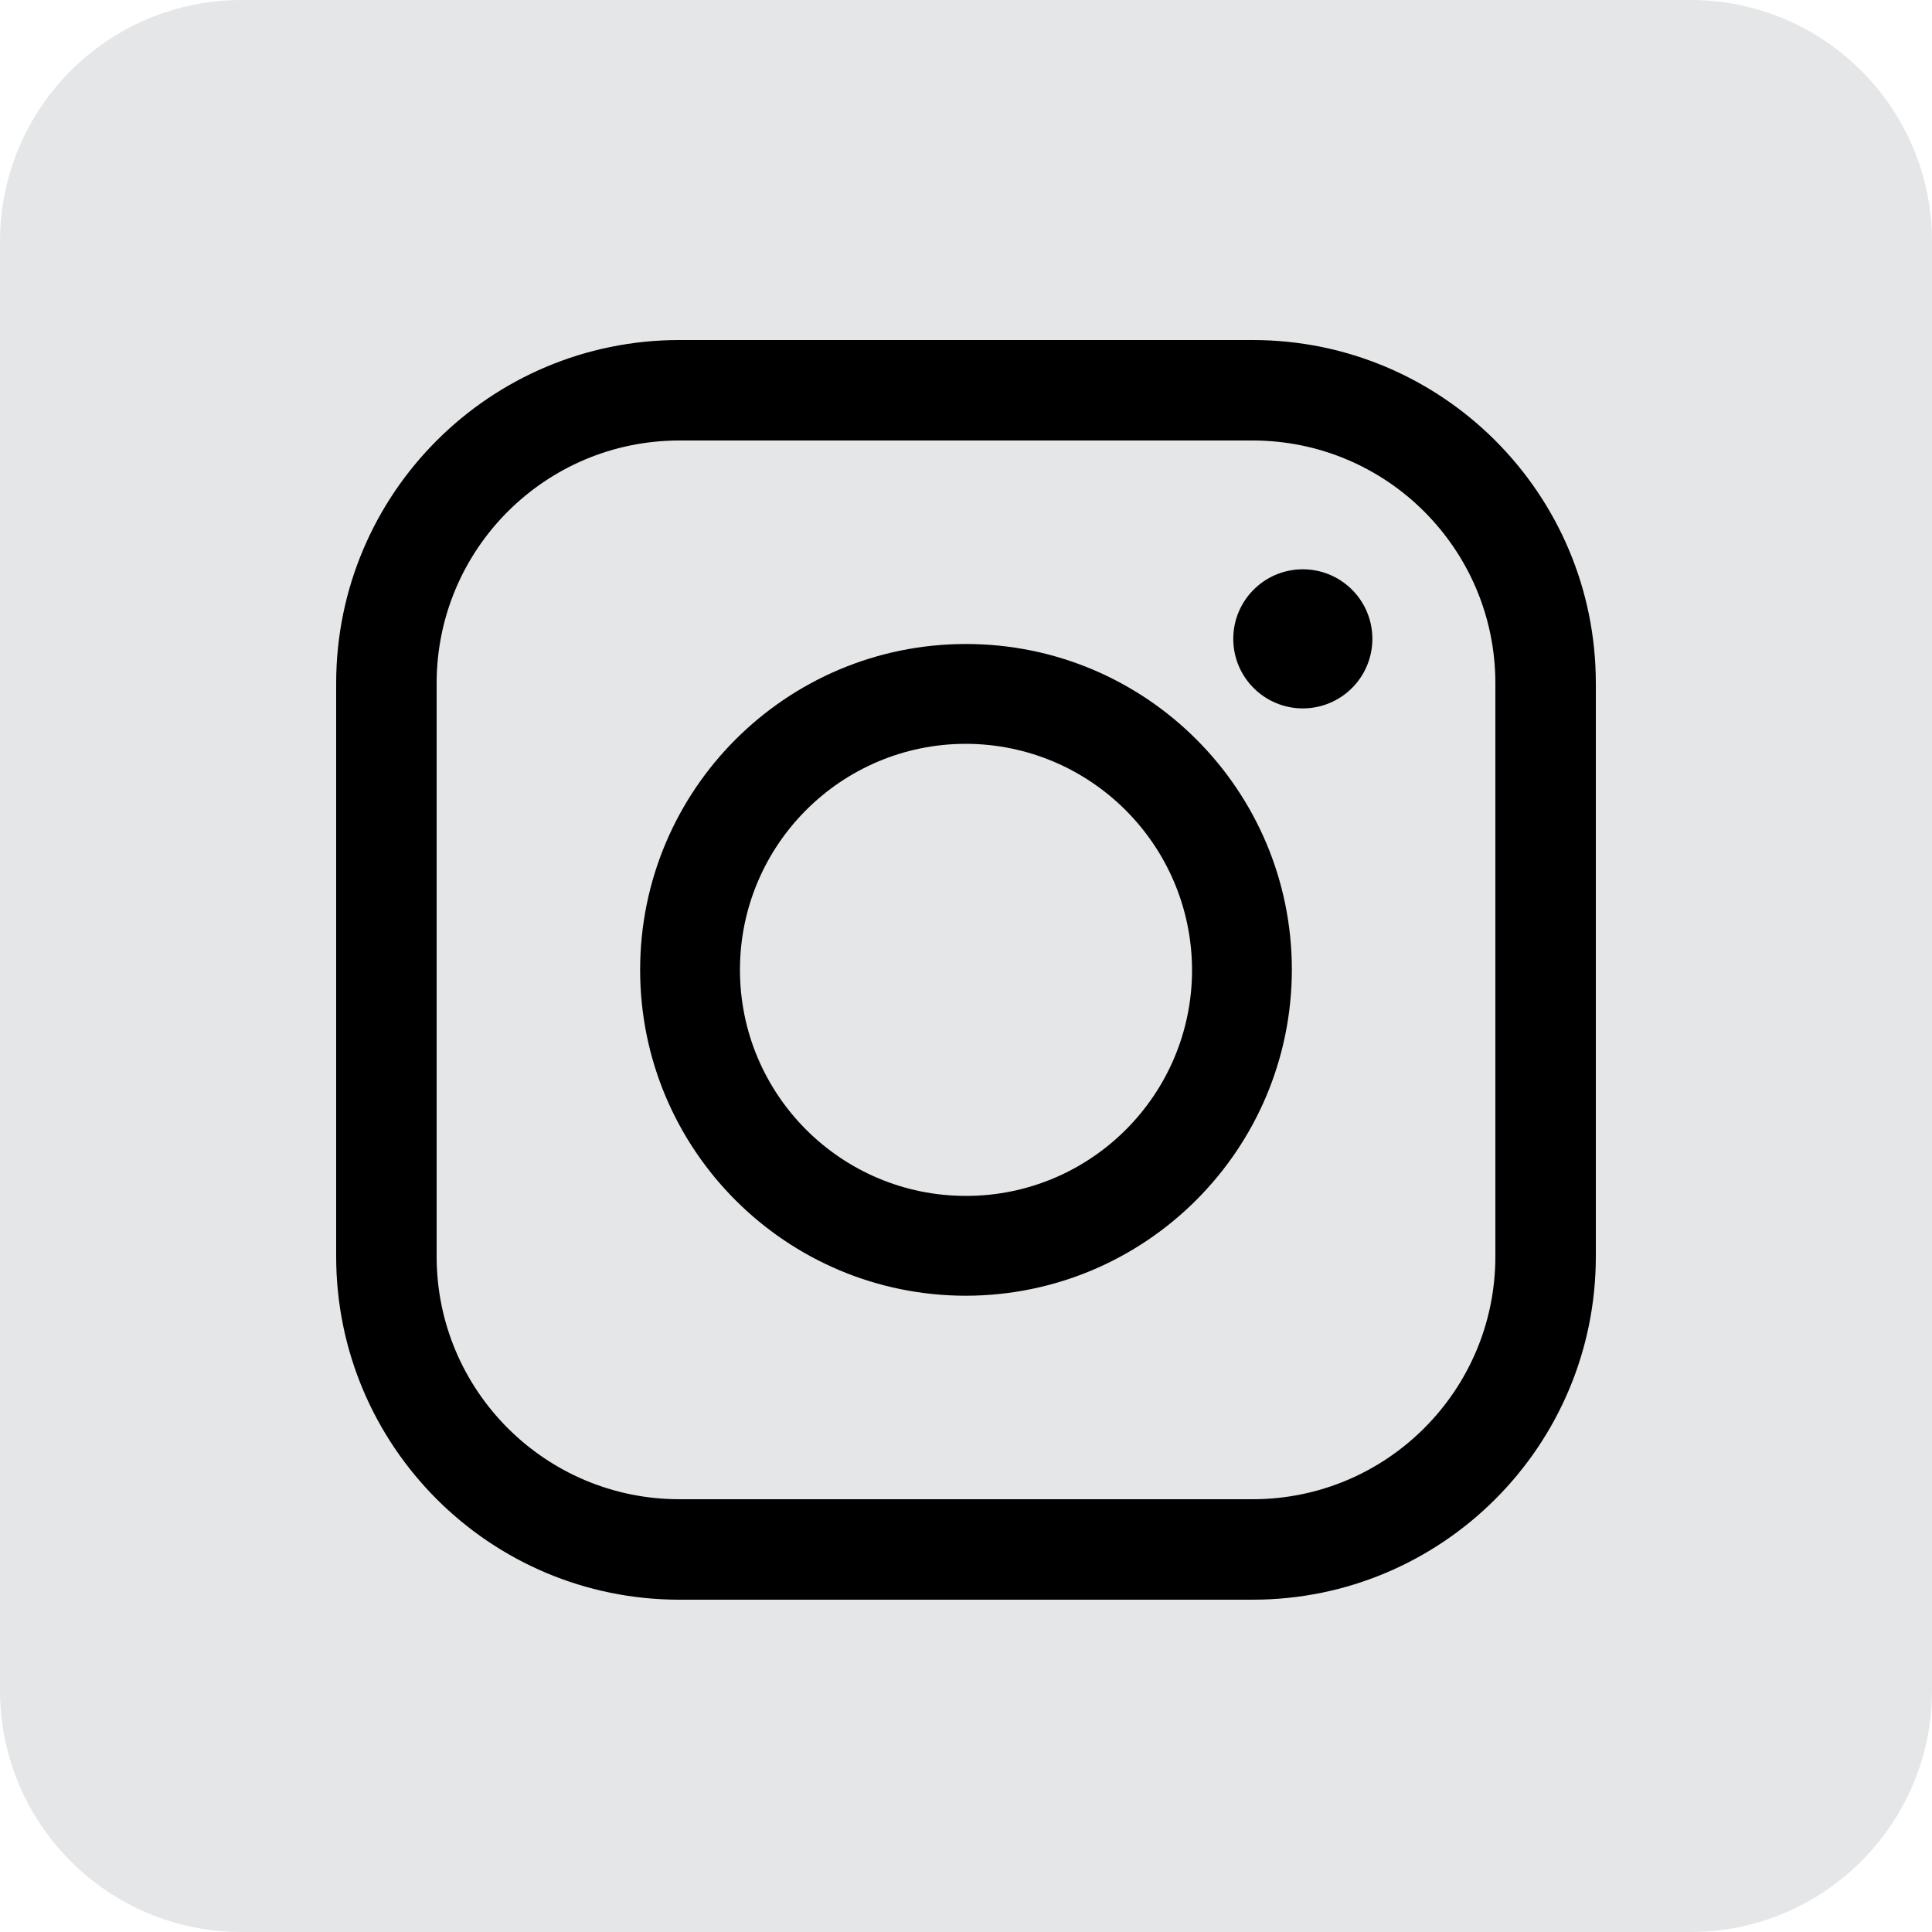
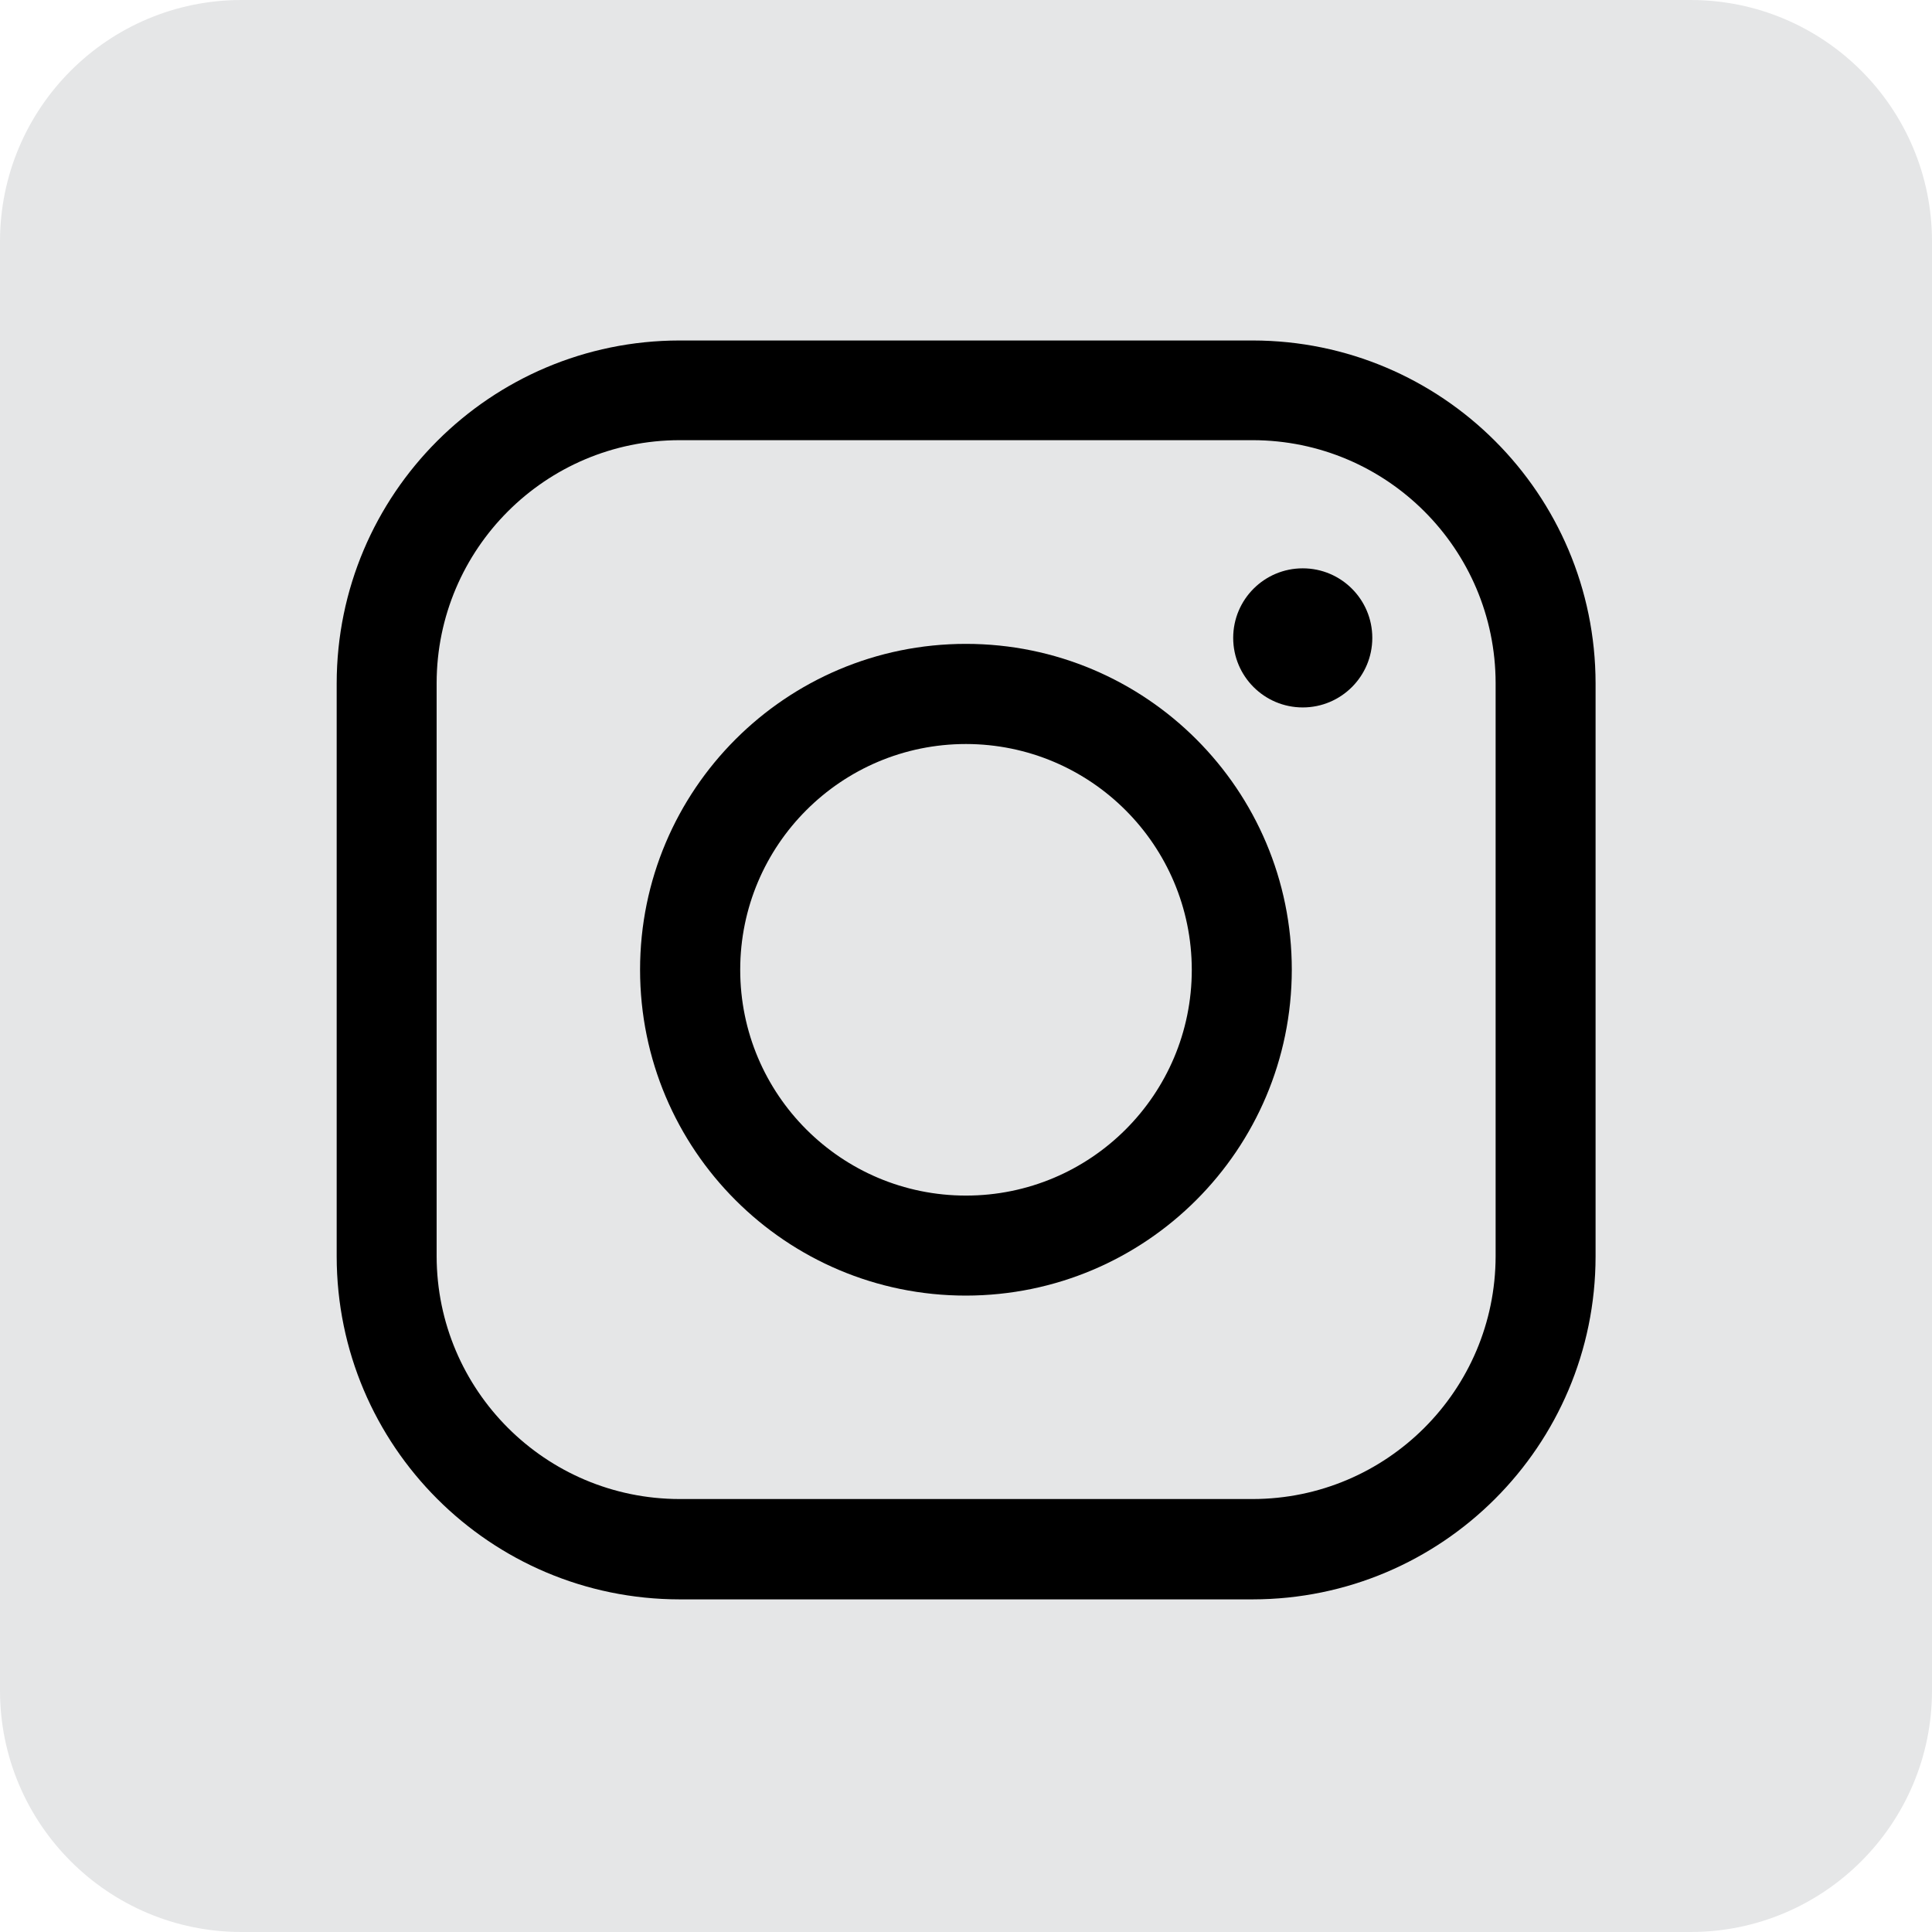
<svg xmlns="http://www.w3.org/2000/svg" viewBox="0 0 30 30">
  <defs>
    <style>.cls-1{fill:#e5e6e7;}</style>
  </defs>
  <g id="Layer_2" data-name="Layer 2">
    <g id="Layer_1-2" data-name="Layer 1">
      <rect class="cls-1" width="30" height="30" rx="3.75" />
-       <path d="M19.45,24.84h-8.9a5.33,5.33,0,0,1-5.33-5.33v-8.9a5.33,5.33,0,0,1,5.33-5.33h8.9a5.33,5.33,0,0,1,5.33,5.33v8.9A5.33,5.33,0,0,1,19.45,24.84Zm-8.9-18a3.77,3.77,0,0,0-3.77,3.77v8.9a3.77,3.77,0,0,0,3.77,3.77h8.9a3.77,3.77,0,0,0,3.77-3.77v-8.9a3.77,3.77,0,0,0-3.77-3.77Z" />
-       <path d="M15,20.12a5.06,5.06,0,1,1,5.06-5.06A5.07,5.07,0,0,1,15,20.12Zm0-8.57a3.51,3.51,0,1,0,3.51,3.51A3.52,3.52,0,0,0,15,11.55Z" />
-       <path d="M20.23,11A1.08,1.08,0,1,1,21.31,9.9,1.08,1.08,0,0,1,20.23,11Z" />
+       <path d="M19.452,24.835h-8.9a5.329,5.329,0,0,1-5.324-5.324v-8.9a5.329,5.329,0,0,1,5.324-5.324h8.9a5.329,5.329,0,0,1,5.324,5.324v8.9A5.329,5.329,0,0,1,19.452,24.835Zm-8.9-18a3.777,3.777,0,0,0-3.772,3.771v8.9a3.777,3.777,0,0,0,3.772,3.771h8.9a3.777,3.777,0,0,0,3.772-3.771v-8.9a3.777,3.777,0,0,0-3.772-3.771Z" />
+       <path d="M15,20.118a5.06,5.06,0,1,1,5.059-5.059A5.065,5.065,0,0,1,15,20.118Zm0-8.565a3.506,3.506,0,1,0,3.506,3.506A3.51,3.51,0,0,0,15,11.553Z" />
+       <path d="M20.229,10.985a1.08,1.08,0,1,1,1.08-1.08A1.08,1.08,0,0,1,20.229,10.985Z" />
    </g>
  </g>
</svg>
